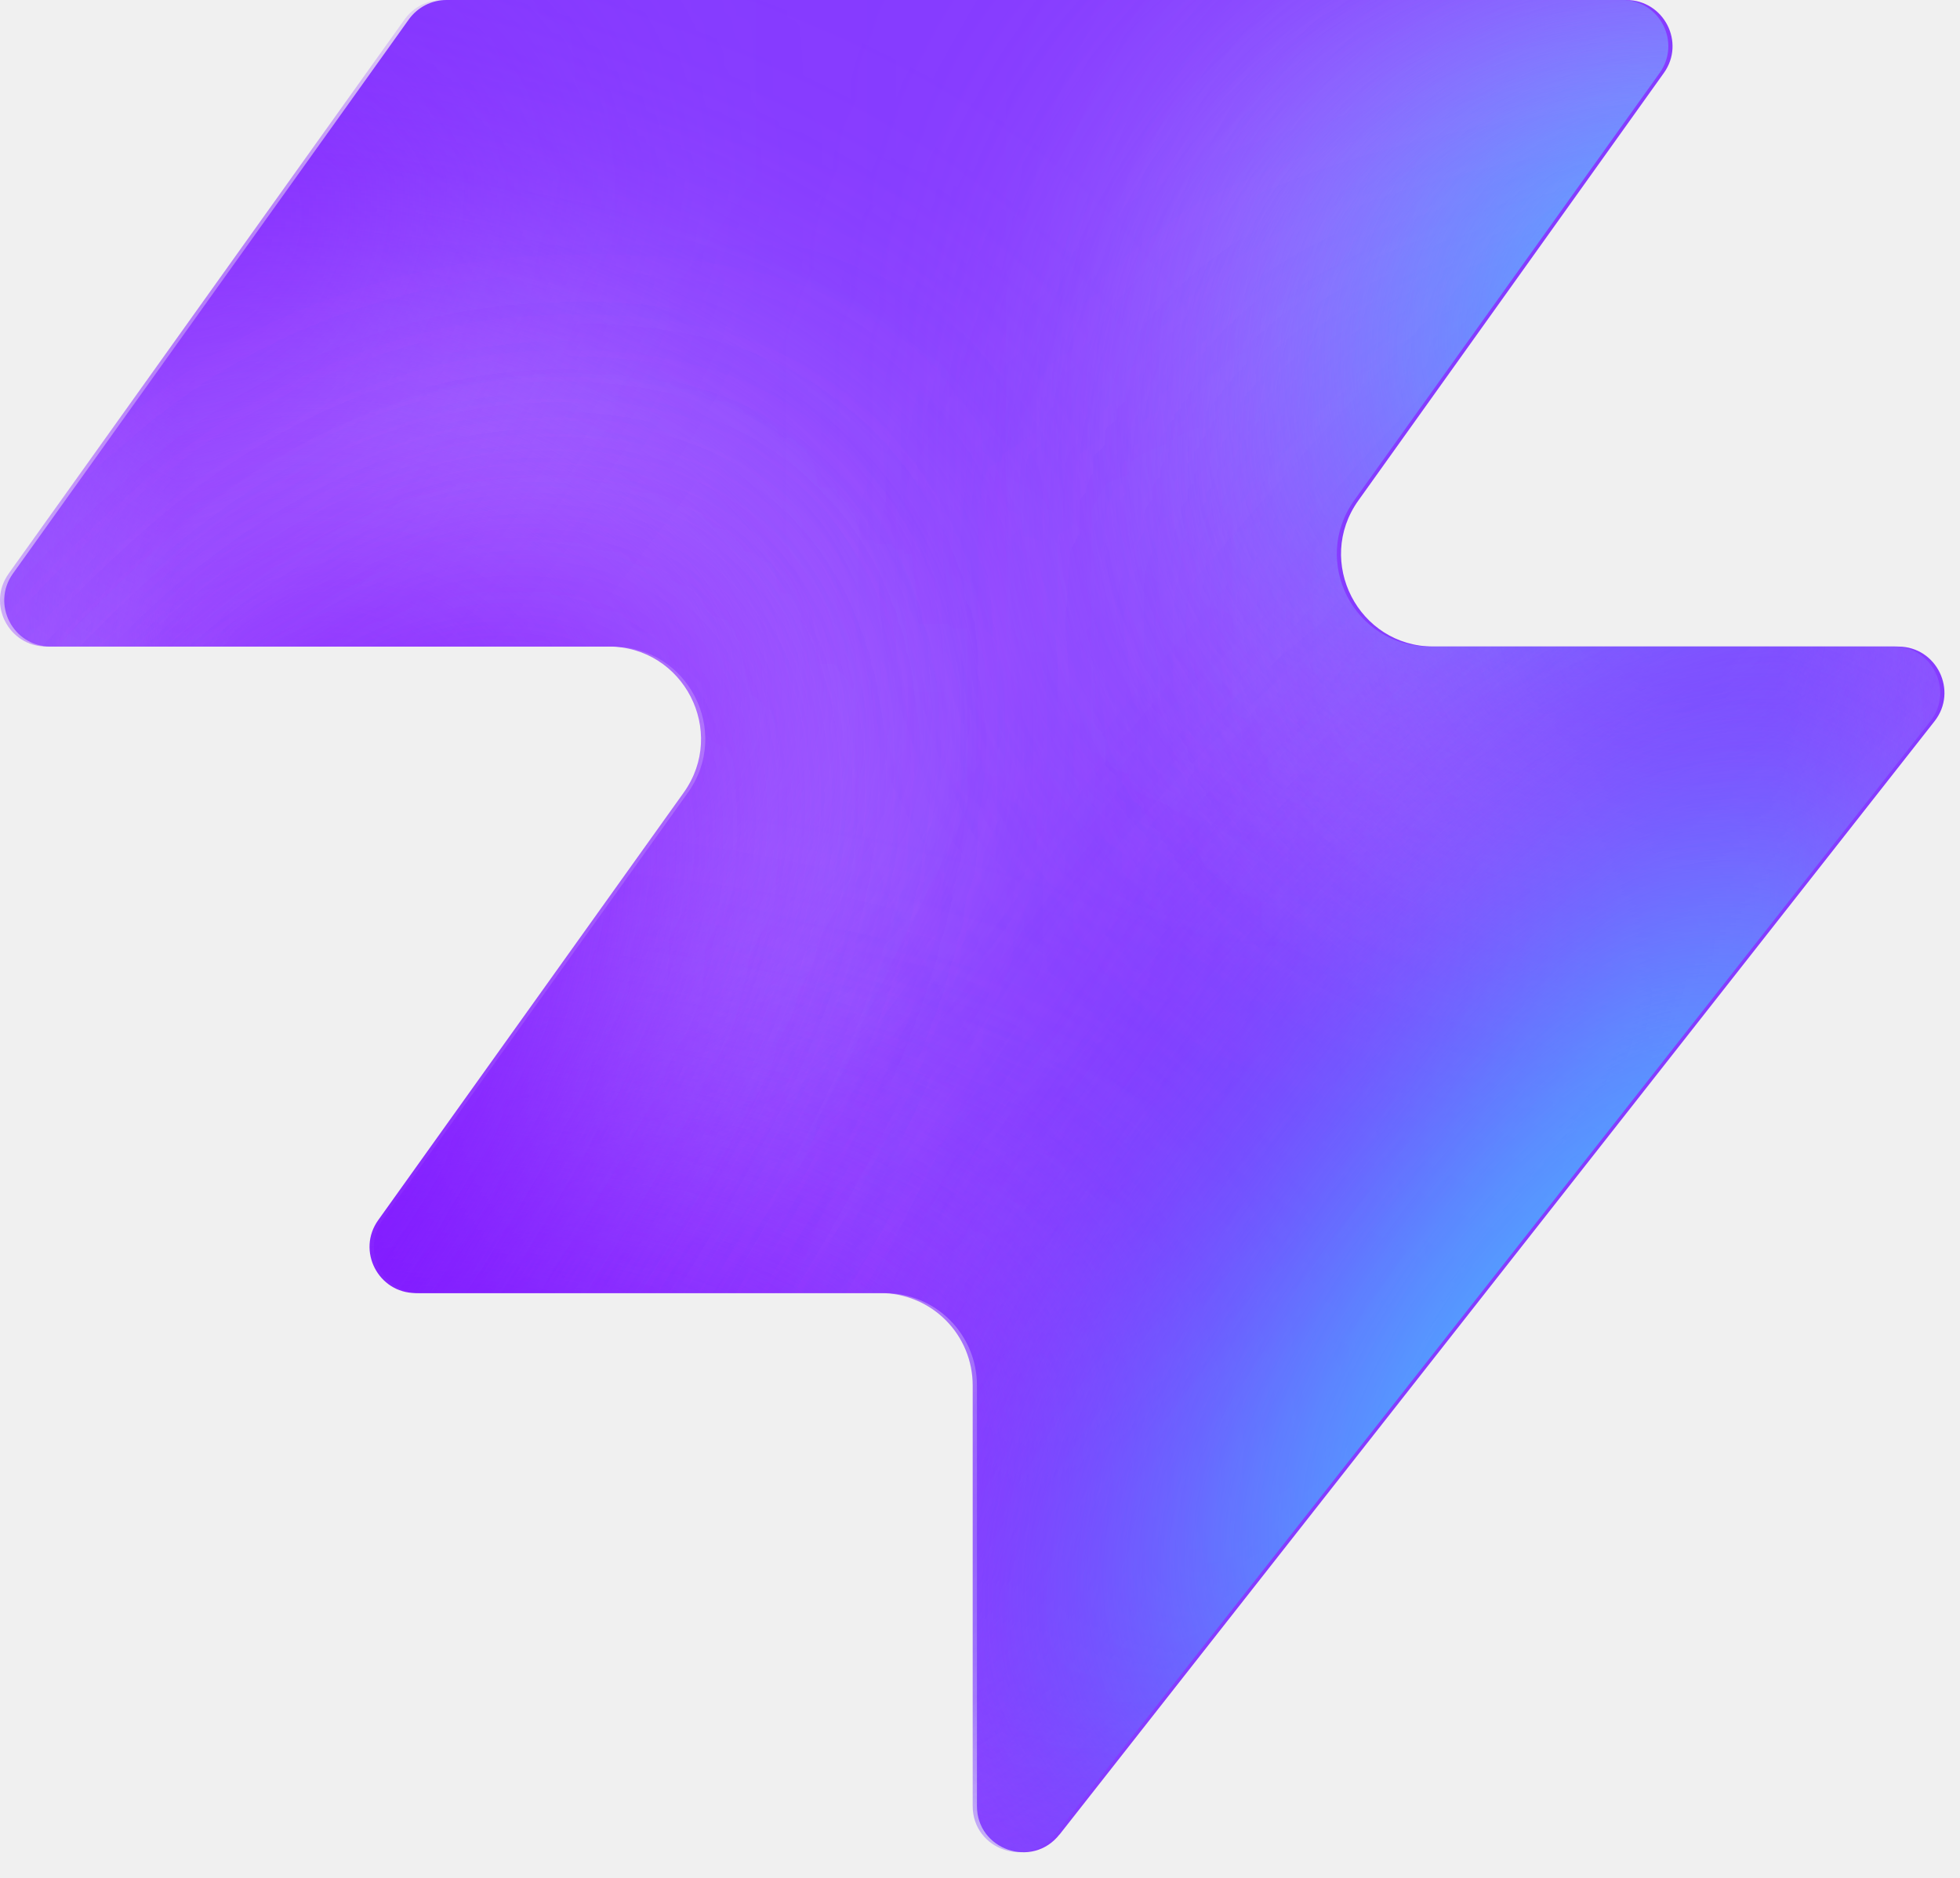
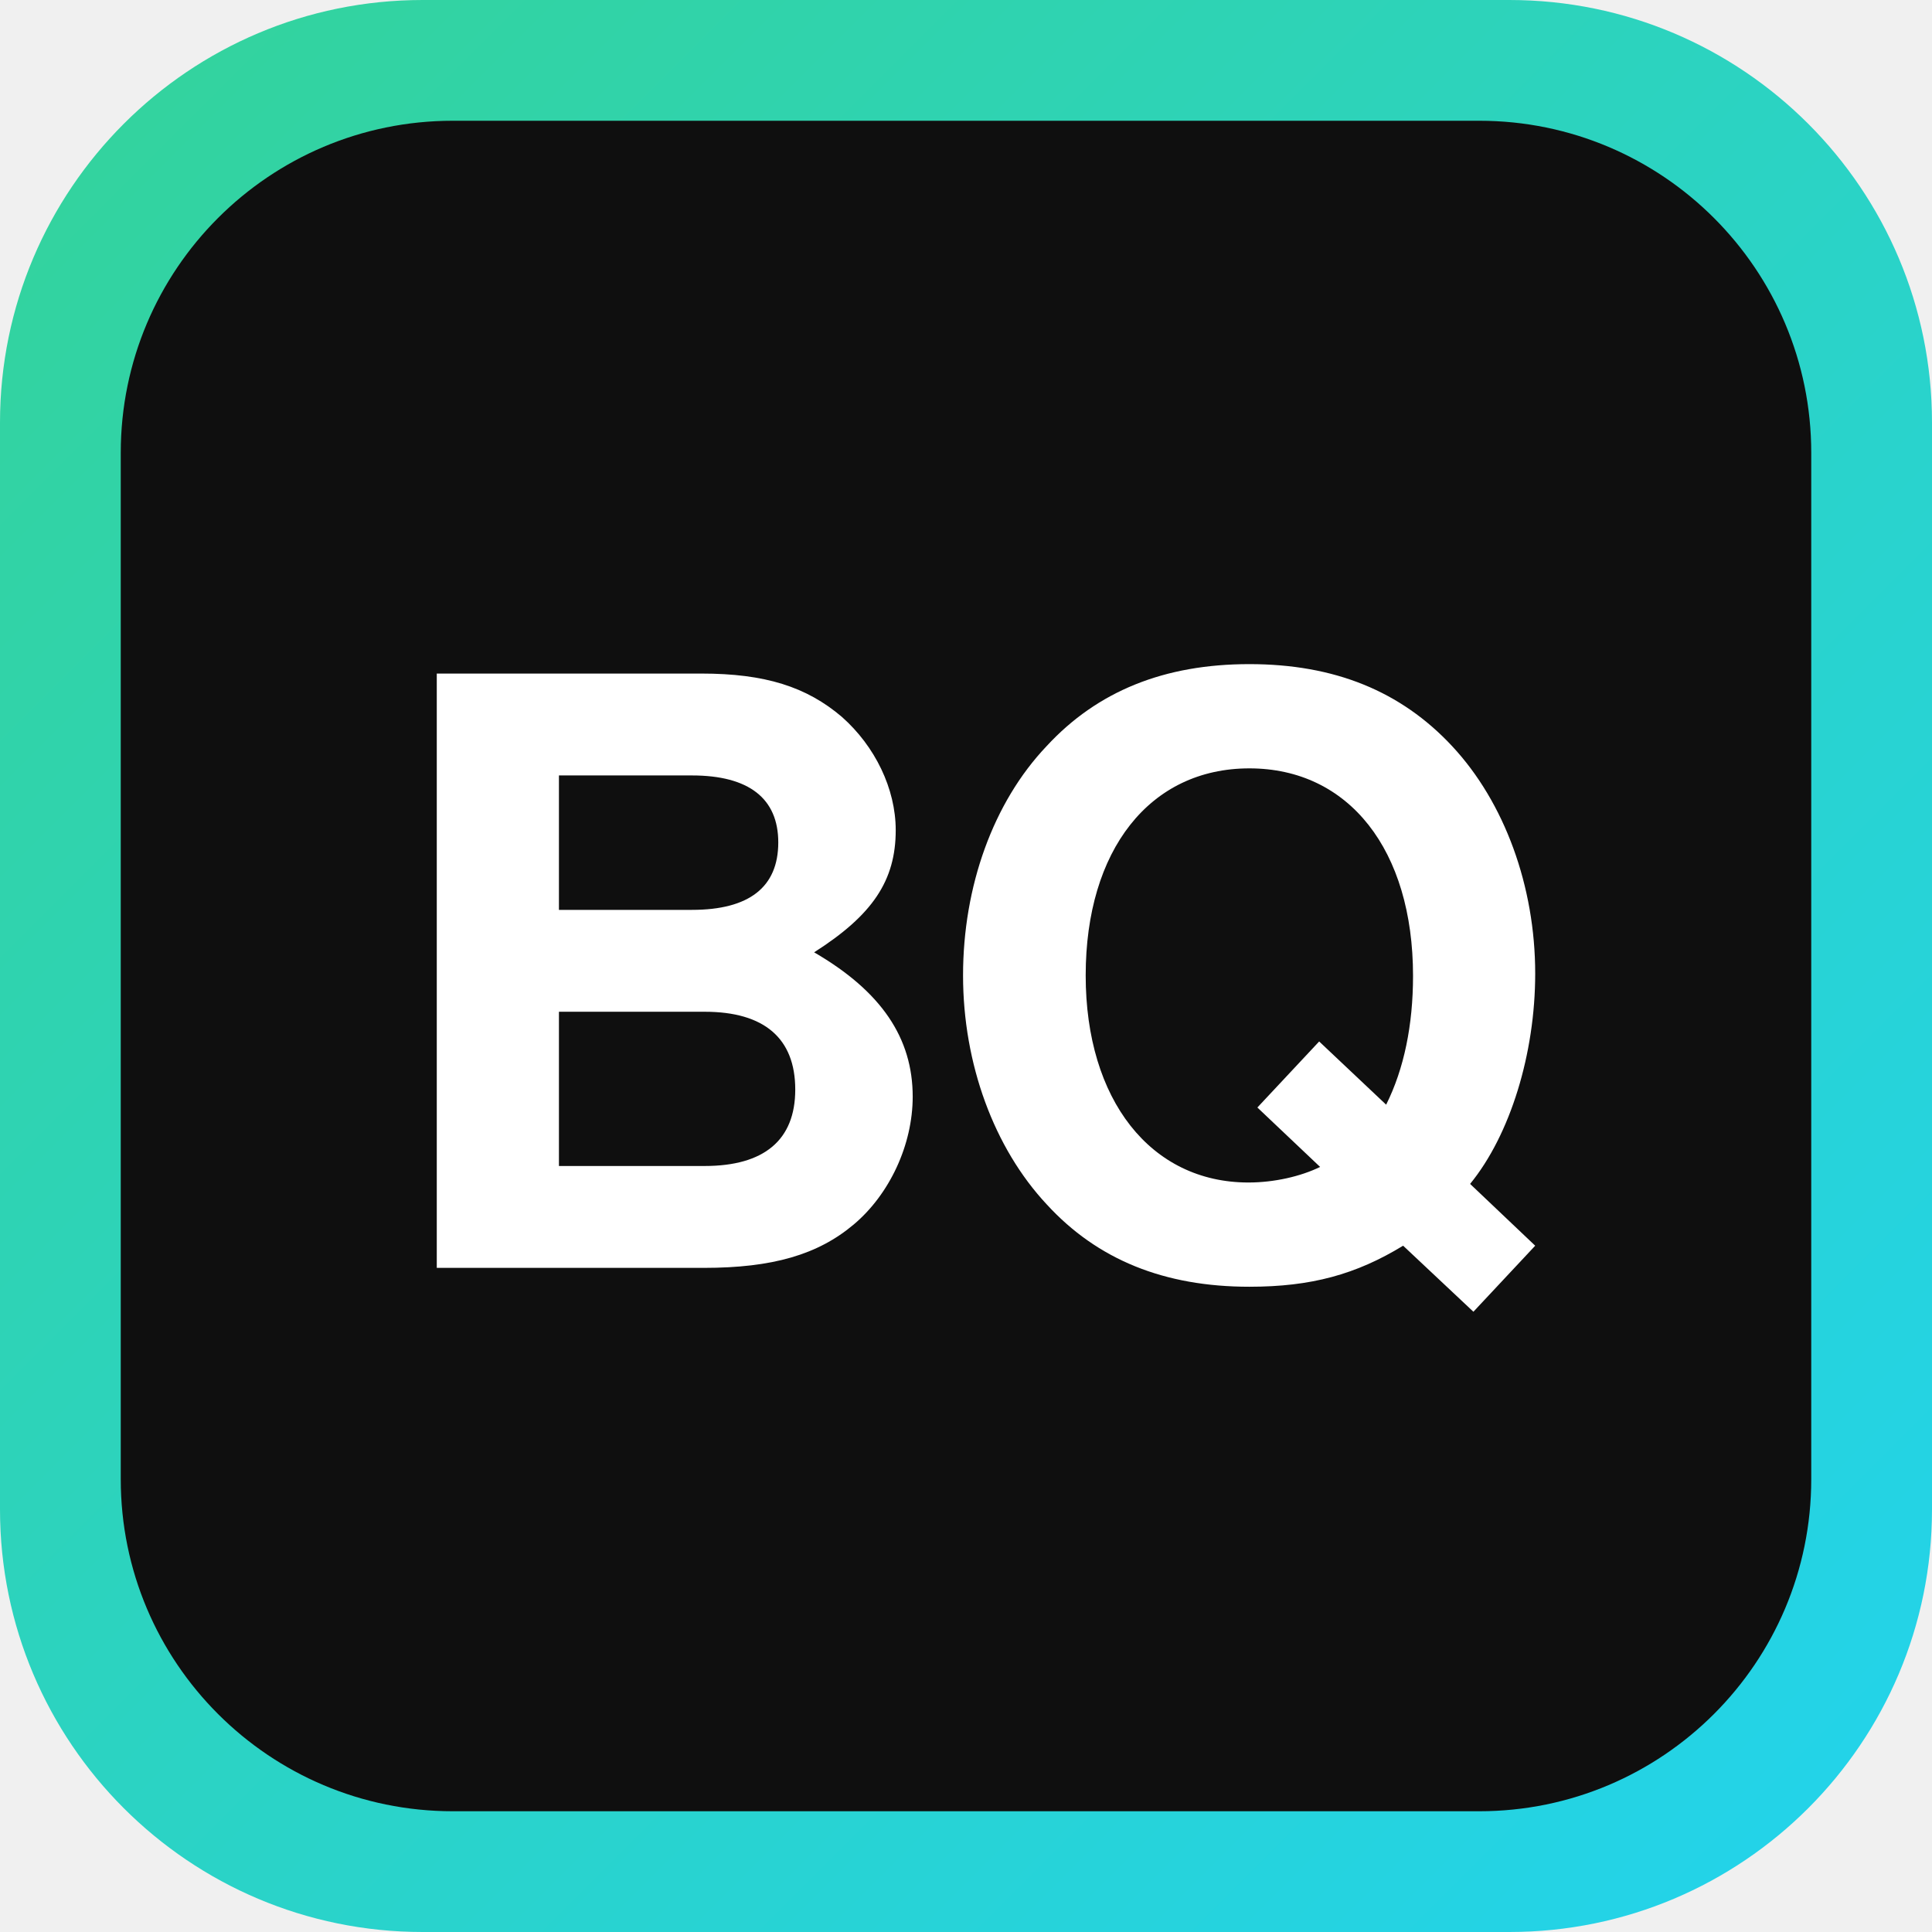
- <svg xmlns="http://www.w3.org/2000/svg" width="48" height="46" fill="none" viewBox="0 0 48 46">
-   <path fill="#863bff" d="M25.946 44.938c-.664.845-2.021.375-2.021-.698V33.937a2.26 2.26 0 0 0-2.262-2.262H10.287c-.92 0-1.456-1.04-.92-1.788l7.48-10.471c1.07-1.497 0-3.578-1.842-3.578H1.237c-.92 0-1.456-1.04-.92-1.788L10.013.474c.214-.297.556-.474.92-.474h28.894c.92 0 1.456 1.04.92 1.788l-7.48 10.471c-1.07 1.498 0 3.579 1.842 3.579h11.377c.943 0 1.473 1.088.89 1.83L25.947 44.94z" style="fill:#863bff;fill:color(display-p3 .525 .23 1);fill-opacity:1" />
-   <mask id="a" width="48" height="46" x="0" y="0" maskUnits="userSpaceOnUse" style="mask-type:alpha">
-     <path fill="#000" d="M25.842 44.938c-.664.844-2.021.375-2.021-.698V33.937a2.26 2.26 0 0 0-2.262-2.262H10.183c-.92 0-1.456-1.04-.92-1.788l7.48-10.471c1.07-1.498 0-3.579-1.842-3.579H1.133c-.92 0-1.456-1.04-.92-1.787L9.91.473c.214-.297.556-.474.92-.474h28.894c.92 0 1.456 1.04.92 1.788l-7.48 10.471c-1.07 1.498 0 3.578 1.842 3.578h11.377c.943 0 1.473 1.088.89 1.832L25.843 44.94z" style="fill:#000;fill-opacity:1" />
-   </mask>
-   <g mask="url(#a)">
-     <g filter="url(#b)">
-       <ellipse cx="5.508" cy="14.704" fill="#ede6ff" rx="5.508" ry="14.704" style="fill:#ede6ff;fill:color(display-p3 .927 .903 1);fill-opacity:1" transform="matrix(.00324 1 1 -.00324 -4.47 31.516)" />
-     </g>
-     <g filter="url(#c)">
-       <ellipse cx="10.399" cy="29.851" fill="#ede6ff" rx="10.399" ry="29.851" style="fill:#ede6ff;fill:color(display-p3 .927 .903 1);fill-opacity:1" transform="matrix(.00324 1 1 -.00324 -39.328 7.883)" />
-     </g>
-     <g filter="url(#d)">
-       <ellipse cx="5.508" cy="30.487" fill="#7e14ff" rx="5.508" ry="30.487" style="fill:#7e14ff;fill:color(display-p3 .492 .077 1);fill-opacity:1" transform="rotate(89.814 -25.913 -14.639)scale(1 -1)" />
-     </g>
-     <g filter="url(#e)">
-       <ellipse cx="5.508" cy="30.599" fill="#7e14ff" rx="5.508" ry="30.599" style="fill:#7e14ff;fill:color(display-p3 .492 .077 1);fill-opacity:1" transform="rotate(89.814 -32.644 -3.334)scale(1 -1)" />
-     </g>
-     <g filter="url(#f)">
-       <ellipse cx="5.508" cy="30.599" fill="#7e14ff" rx="5.508" ry="30.599" style="fill:#7e14ff;fill:color(display-p3 .492 .077 1);fill-opacity:1" transform="matrix(.00324 1 1 -.00324 -34.34 30.47)" />
-     </g>
-     <g filter="url(#g)">
-       <ellipse cx="14.072" cy="22.078" fill="#ede6ff" rx="14.072" ry="22.078" style="fill:#ede6ff;fill:color(display-p3 .927 .903 1);fill-opacity:1" transform="rotate(93.35 24.506 48.493)scale(-1 1)" />
-     </g>
-     <g filter="url(#h)">
-       <ellipse cx="3.47" cy="21.501" fill="#7e14ff" rx="3.47" ry="21.501" style="fill:#7e14ff;fill:color(display-p3 .492 .077 1);fill-opacity:1" transform="rotate(89.009 28.708 47.59)scale(-1 1)" />
-     </g>
-     <g filter="url(#i)">
-       <ellipse cx="3.47" cy="21.501" fill="#7e14ff" rx="3.47" ry="21.501" style="fill:#7e14ff;fill:color(display-p3 .492 .077 1);fill-opacity:1" transform="rotate(89.009 28.708 47.59)scale(-1 1)" />
-     </g>
-     <g filter="url(#j)">
-       <ellipse cx=".387" cy="8.972" fill="#7e14ff" rx="4.407" ry="29.108" style="fill:#7e14ff;fill:color(display-p3 .492 .077 1);fill-opacity:1" transform="rotate(39.51 .387 8.972)" />
-     </g>
-     <g filter="url(#k)">
-       <ellipse cx="47.523" cy="-6.092" fill="#7e14ff" rx="4.407" ry="29.108" style="fill:#7e14ff;fill:color(display-p3 .492 .077 1);fill-opacity:1" transform="rotate(37.892 47.523 -6.092)" />
-     </g>
-     <g filter="url(#l)">
-       <ellipse cx="41.412" cy="6.333" fill="#47bfff" rx="5.971" ry="9.665" style="fill:#47bfff;fill:color(display-p3 .28 .748 1);fill-opacity:1" transform="rotate(37.892 41.412 6.333)" />
-     </g>
-     <g filter="url(#m)">
-       <ellipse cx="-1.879" cy="38.332" fill="#7e14ff" rx="4.407" ry="29.108" style="fill:#7e14ff;fill:color(display-p3 .492 .077 1);fill-opacity:1" transform="rotate(37.892 -1.88 38.332)" />
-     </g>
-     <g filter="url(#n)">
-       <ellipse cx="-1.879" cy="38.332" fill="#7e14ff" rx="4.407" ry="29.108" style="fill:#7e14ff;fill:color(display-p3 .492 .077 1);fill-opacity:1" transform="rotate(37.892 -1.88 38.332)" />
-     </g>
-     <g filter="url(#o)">
-       <ellipse cx="35.651" cy="29.907" fill="#7e14ff" rx="4.407" ry="29.108" style="fill:#7e14ff;fill:color(display-p3 .492 .077 1);fill-opacity:1" transform="rotate(37.892 35.651 29.907)" />
-     </g>
-     <g filter="url(#p)">
-       <ellipse cx="38.418" cy="32.4" fill="#47bfff" rx="5.971" ry="15.297" style="fill:#47bfff;fill:color(display-p3 .28 .748 1);fill-opacity:1" transform="rotate(37.892 38.418 32.4)" />
-     </g>
-   </g>
+ <svg xmlns="http://www.w3.org/2000/svg" width="64" height="64" viewBox="0 0 64 64">
  <defs>
-     <filter id="b" width="60.045" height="41.654" x="-19.77" y="16.149" color-interpolation-filters="sRGB" filterUnits="userSpaceOnUse">
-       <feFlood flood-opacity="0" result="BackgroundImageFix" />
-       <feBlend in="SourceGraphic" in2="BackgroundImageFix" result="shape" />
-       <feGaussianBlur result="effect1_foregroundBlur_2002_17158" stdDeviation="7.659" />
-     </filter>
-     <filter id="c" width="90.34" height="51.437" x="-54.613" y="-7.533" color-interpolation-filters="sRGB" filterUnits="userSpaceOnUse">
-       <feFlood flood-opacity="0" result="BackgroundImageFix" />
-       <feBlend in="SourceGraphic" in2="BackgroundImageFix" result="shape" />
-       <feGaussianBlur result="effect1_foregroundBlur_2002_17158" stdDeviation="7.659" />
-     </filter>
-     <filter id="d" width="79.355" height="29.4" x="-49.64" y="2.03" color-interpolation-filters="sRGB" filterUnits="userSpaceOnUse">
-       <feFlood flood-opacity="0" result="BackgroundImageFix" />
-       <feBlend in="SourceGraphic" in2="BackgroundImageFix" result="shape" />
-       <feGaussianBlur result="effect1_foregroundBlur_2002_17158" stdDeviation="4.596" />
-     </filter>
-     <filter id="e" width="79.579" height="29.4" x="-45.045" y="20.029" color-interpolation-filters="sRGB" filterUnits="userSpaceOnUse">
-       <feFlood flood-opacity="0" result="BackgroundImageFix" />
-       <feBlend in="SourceGraphic" in2="BackgroundImageFix" result="shape" />
-       <feGaussianBlur result="effect1_foregroundBlur_2002_17158" stdDeviation="4.596" />
-     </filter>
-     <filter id="f" width="79.579" height="29.4" x="-43.513" y="21.178" color-interpolation-filters="sRGB" filterUnits="userSpaceOnUse">
-       <feFlood flood-opacity="0" result="BackgroundImageFix" />
-       <feBlend in="SourceGraphic" in2="BackgroundImageFix" result="shape" />
-       <feGaussianBlur result="effect1_foregroundBlur_2002_17158" stdDeviation="4.596" />
-     </filter>
-     <filter id="g" width="74.749" height="58.852" x="15.756" y="-17.901" color-interpolation-filters="sRGB" filterUnits="userSpaceOnUse">
-       <feFlood flood-opacity="0" result="BackgroundImageFix" />
-       <feBlend in="SourceGraphic" in2="BackgroundImageFix" result="shape" />
-       <feGaussianBlur result="effect1_foregroundBlur_2002_17158" stdDeviation="7.659" />
-     </filter>
-     <filter id="h" width="61.377" height="25.362" x="23.548" y="2.284" color-interpolation-filters="sRGB" filterUnits="userSpaceOnUse">
-       <feFlood flood-opacity="0" result="BackgroundImageFix" />
-       <feBlend in="SourceGraphic" in2="BackgroundImageFix" result="shape" />
-       <feGaussianBlur result="effect1_foregroundBlur_2002_17158" stdDeviation="4.596" />
-     </filter>
-     <filter id="i" width="61.377" height="25.362" x="23.548" y="2.284" color-interpolation-filters="sRGB" filterUnits="userSpaceOnUse">
-       <feFlood flood-opacity="0" result="BackgroundImageFix" />
-       <feBlend in="SourceGraphic" in2="BackgroundImageFix" result="shape" />
-       <feGaussianBlur result="effect1_foregroundBlur_2002_17158" stdDeviation="4.596" />
-     </filter>
-     <filter id="j" width="56.045" height="63.649" x="-27.636" y="-22.853" color-interpolation-filters="sRGB" filterUnits="userSpaceOnUse">
-       <feFlood flood-opacity="0" result="BackgroundImageFix" />
-       <feBlend in="SourceGraphic" in2="BackgroundImageFix" result="shape" />
-       <feGaussianBlur result="effect1_foregroundBlur_2002_17158" stdDeviation="4.596" />
-     </filter>
-     <filter id="k" width="54.814" height="64.646" x="20.116" y="-38.415" color-interpolation-filters="sRGB" filterUnits="userSpaceOnUse">
-       <feFlood flood-opacity="0" result="BackgroundImageFix" />
-       <feBlend in="SourceGraphic" in2="BackgroundImageFix" result="shape" />
-       <feGaussianBlur result="effect1_foregroundBlur_2002_17158" stdDeviation="4.596" />
-     </filter>
-     <filter id="l" width="33.541" height="35.313" x="24.641" y="-11.323" color-interpolation-filters="sRGB" filterUnits="userSpaceOnUse">
-       <feFlood flood-opacity="0" result="BackgroundImageFix" />
-       <feBlend in="SourceGraphic" in2="BackgroundImageFix" result="shape" />
-       <feGaussianBlur result="effect1_foregroundBlur_2002_17158" stdDeviation="4.596" />
-     </filter>
-     <filter id="m" width="54.814" height="64.646" x="-29.286" y="6.009" color-interpolation-filters="sRGB" filterUnits="userSpaceOnUse">
-       <feFlood flood-opacity="0" result="BackgroundImageFix" />
-       <feBlend in="SourceGraphic" in2="BackgroundImageFix" result="shape" />
-       <feGaussianBlur result="effect1_foregroundBlur_2002_17158" stdDeviation="4.596" />
-     </filter>
-     <filter id="n" width="54.814" height="64.646" x="-29.286" y="6.009" color-interpolation-filters="sRGB" filterUnits="userSpaceOnUse">
-       <feFlood flood-opacity="0" result="BackgroundImageFix" />
-       <feBlend in="SourceGraphic" in2="BackgroundImageFix" result="shape" />
-       <feGaussianBlur result="effect1_foregroundBlur_2002_17158" stdDeviation="4.596" />
-     </filter>
-     <filter id="o" width="54.814" height="64.646" x="8.244" y="-2.416" color-interpolation-filters="sRGB" filterUnits="userSpaceOnUse">
-       <feFlood flood-opacity="0" result="BackgroundImageFix" />
-       <feBlend in="SourceGraphic" in2="BackgroundImageFix" result="shape" />
-       <feGaussianBlur result="effect1_foregroundBlur_2002_17158" stdDeviation="4.596" />
-     </filter>
-     <filter id="p" width="39.409" height="43.623" x="18.713" y="10.588" color-interpolation-filters="sRGB" filterUnits="userSpaceOnUse">
-       <feFlood flood-opacity="0" result="BackgroundImageFix" />
-       <feBlend in="SourceGraphic" in2="BackgroundImageFix" result="shape" />
-       <feGaussianBlur result="effect1_foregroundBlur_2002_17158" stdDeviation="4.596" />
-     </filter>
+     <linearGradient id="frame" x1="0" y1="0" x2="1" y2="1">
+       <stop offset="0" stop-color="#34d399" />
+       <stop offset="1" stop-color="#22d3ee" />
+     </linearGradient>
  </defs>
+   <rect width="64" height="64" rx="14" fill="url(#frame)" />
+   <rect x="4" y="4" width="56" height="56" rx="11" fill="#0f0f0f" />
+   <text x="32" y="42" text-anchor="middle" font-family="Segoe UI, Helvetica, Arial, sans-serif" font-size="27" font-weight="800" letter-spacing="-1" fill="#ffffff">BQ</text>
</svg>
